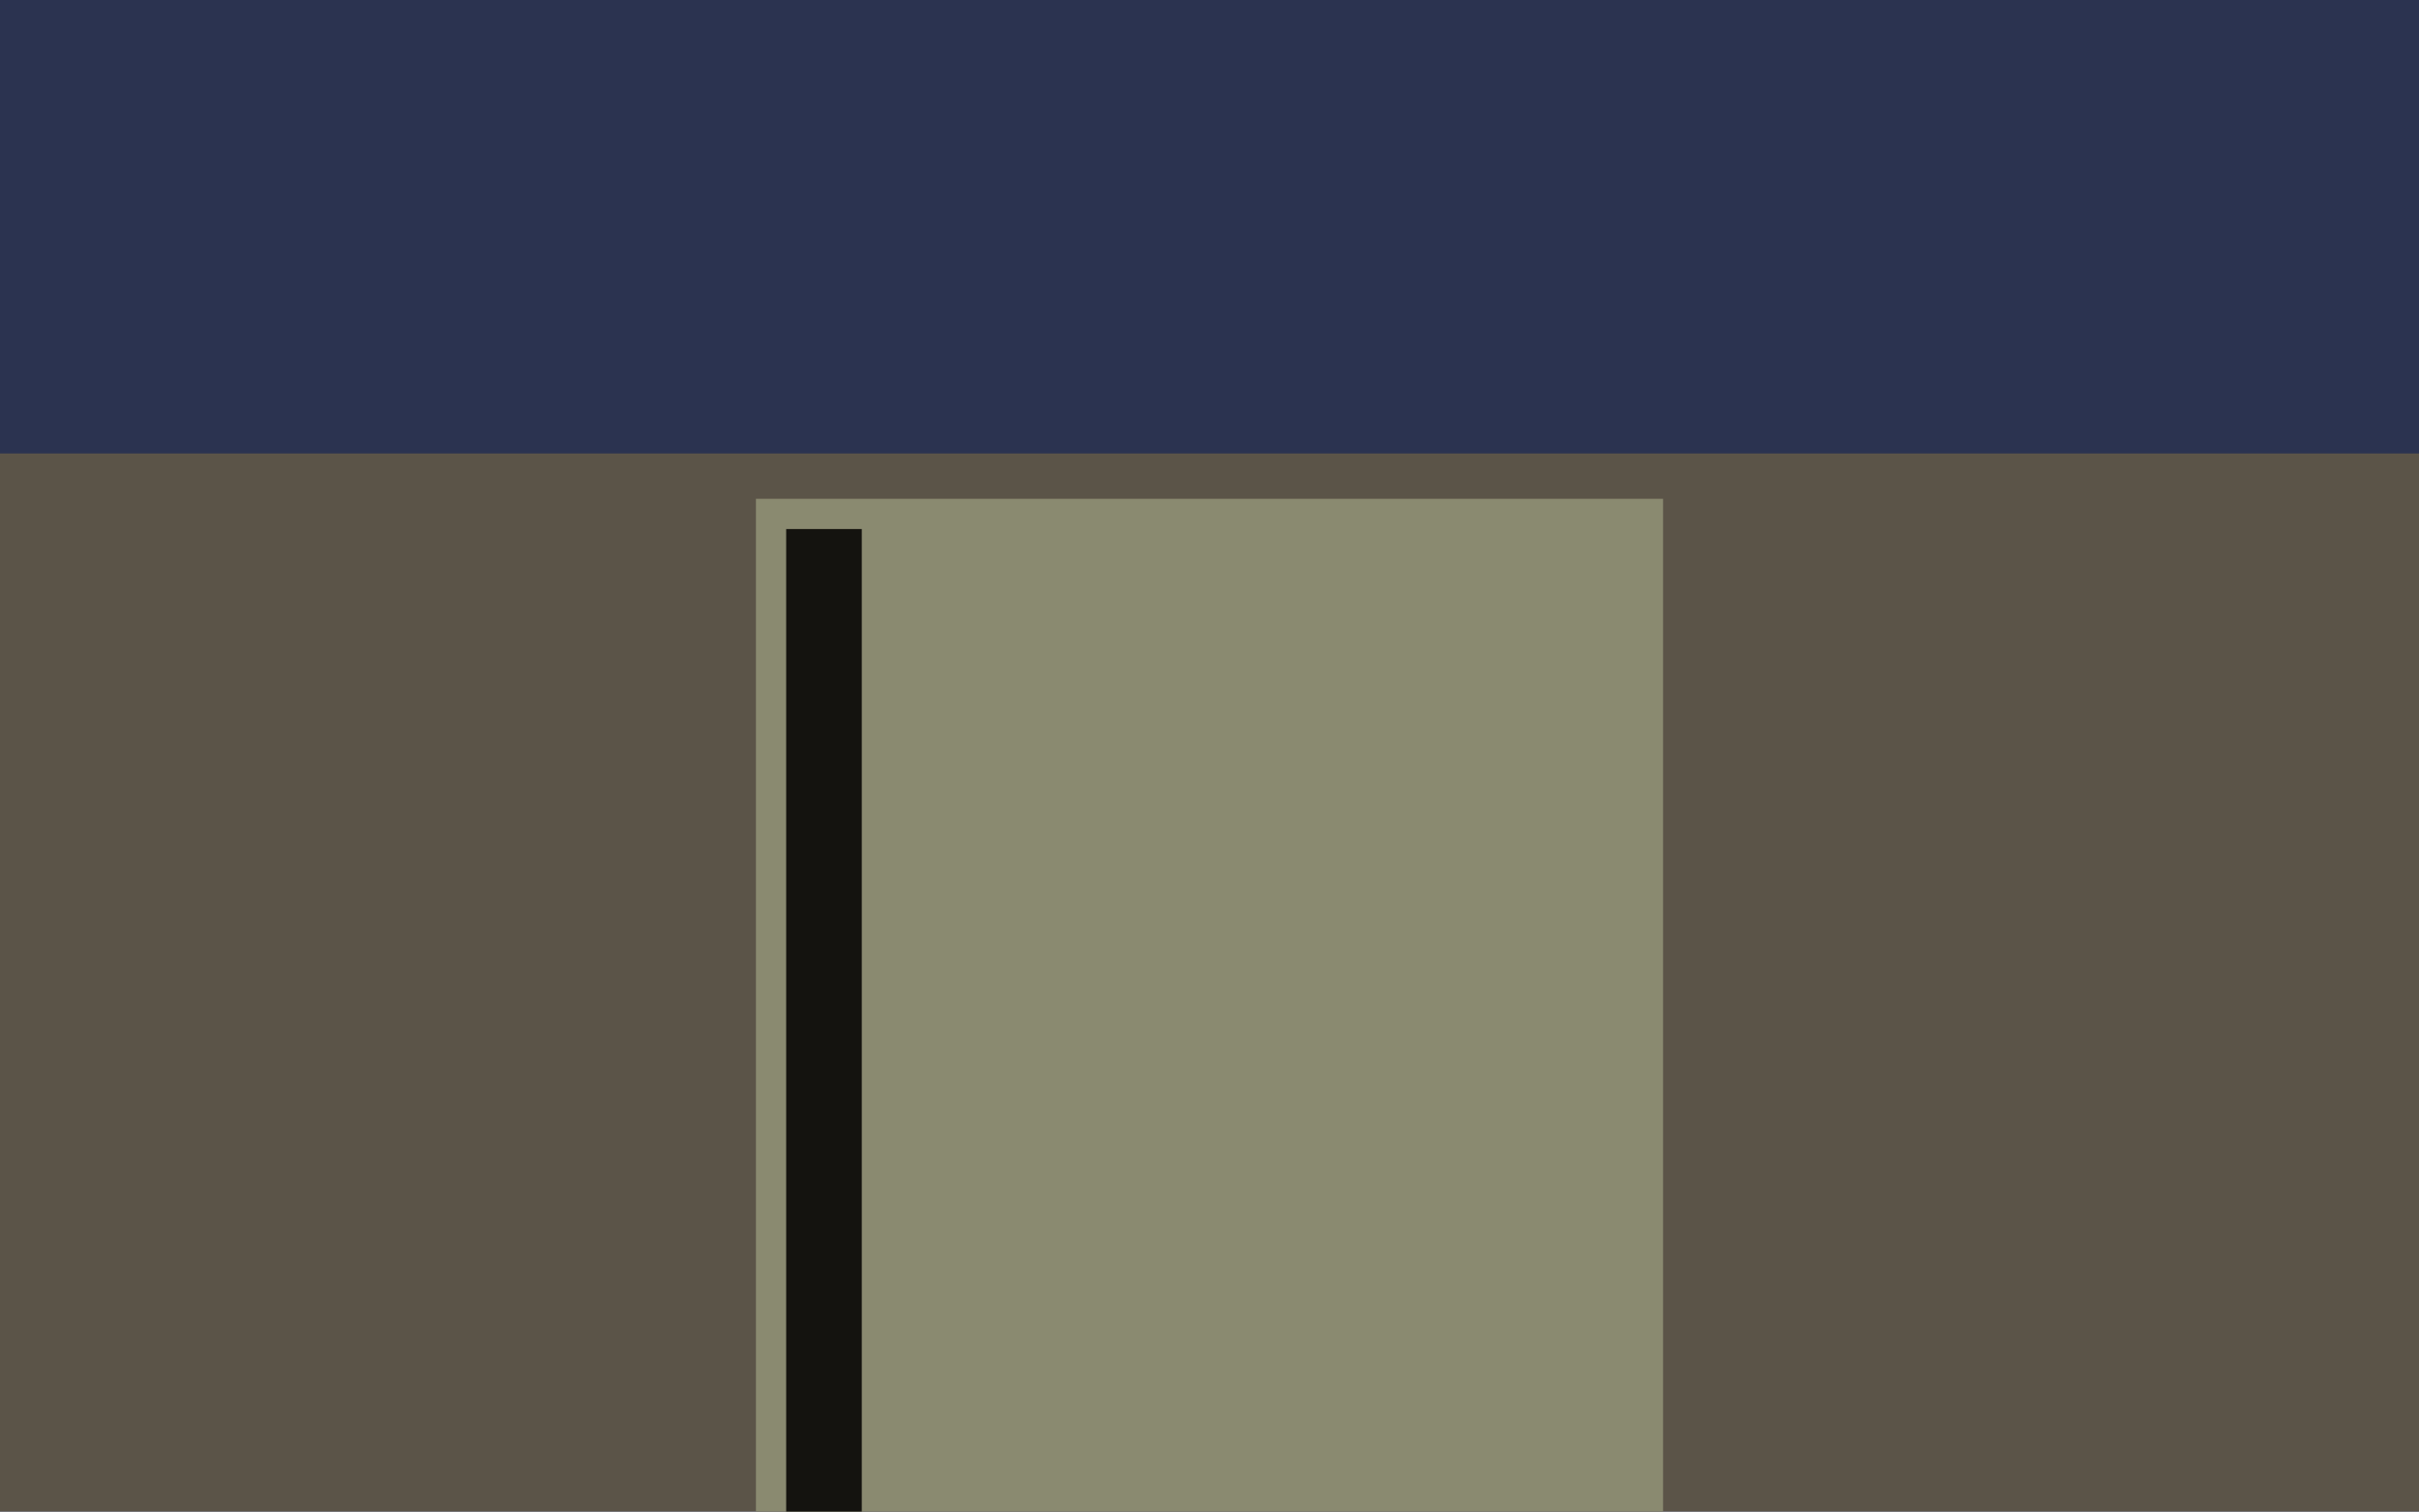
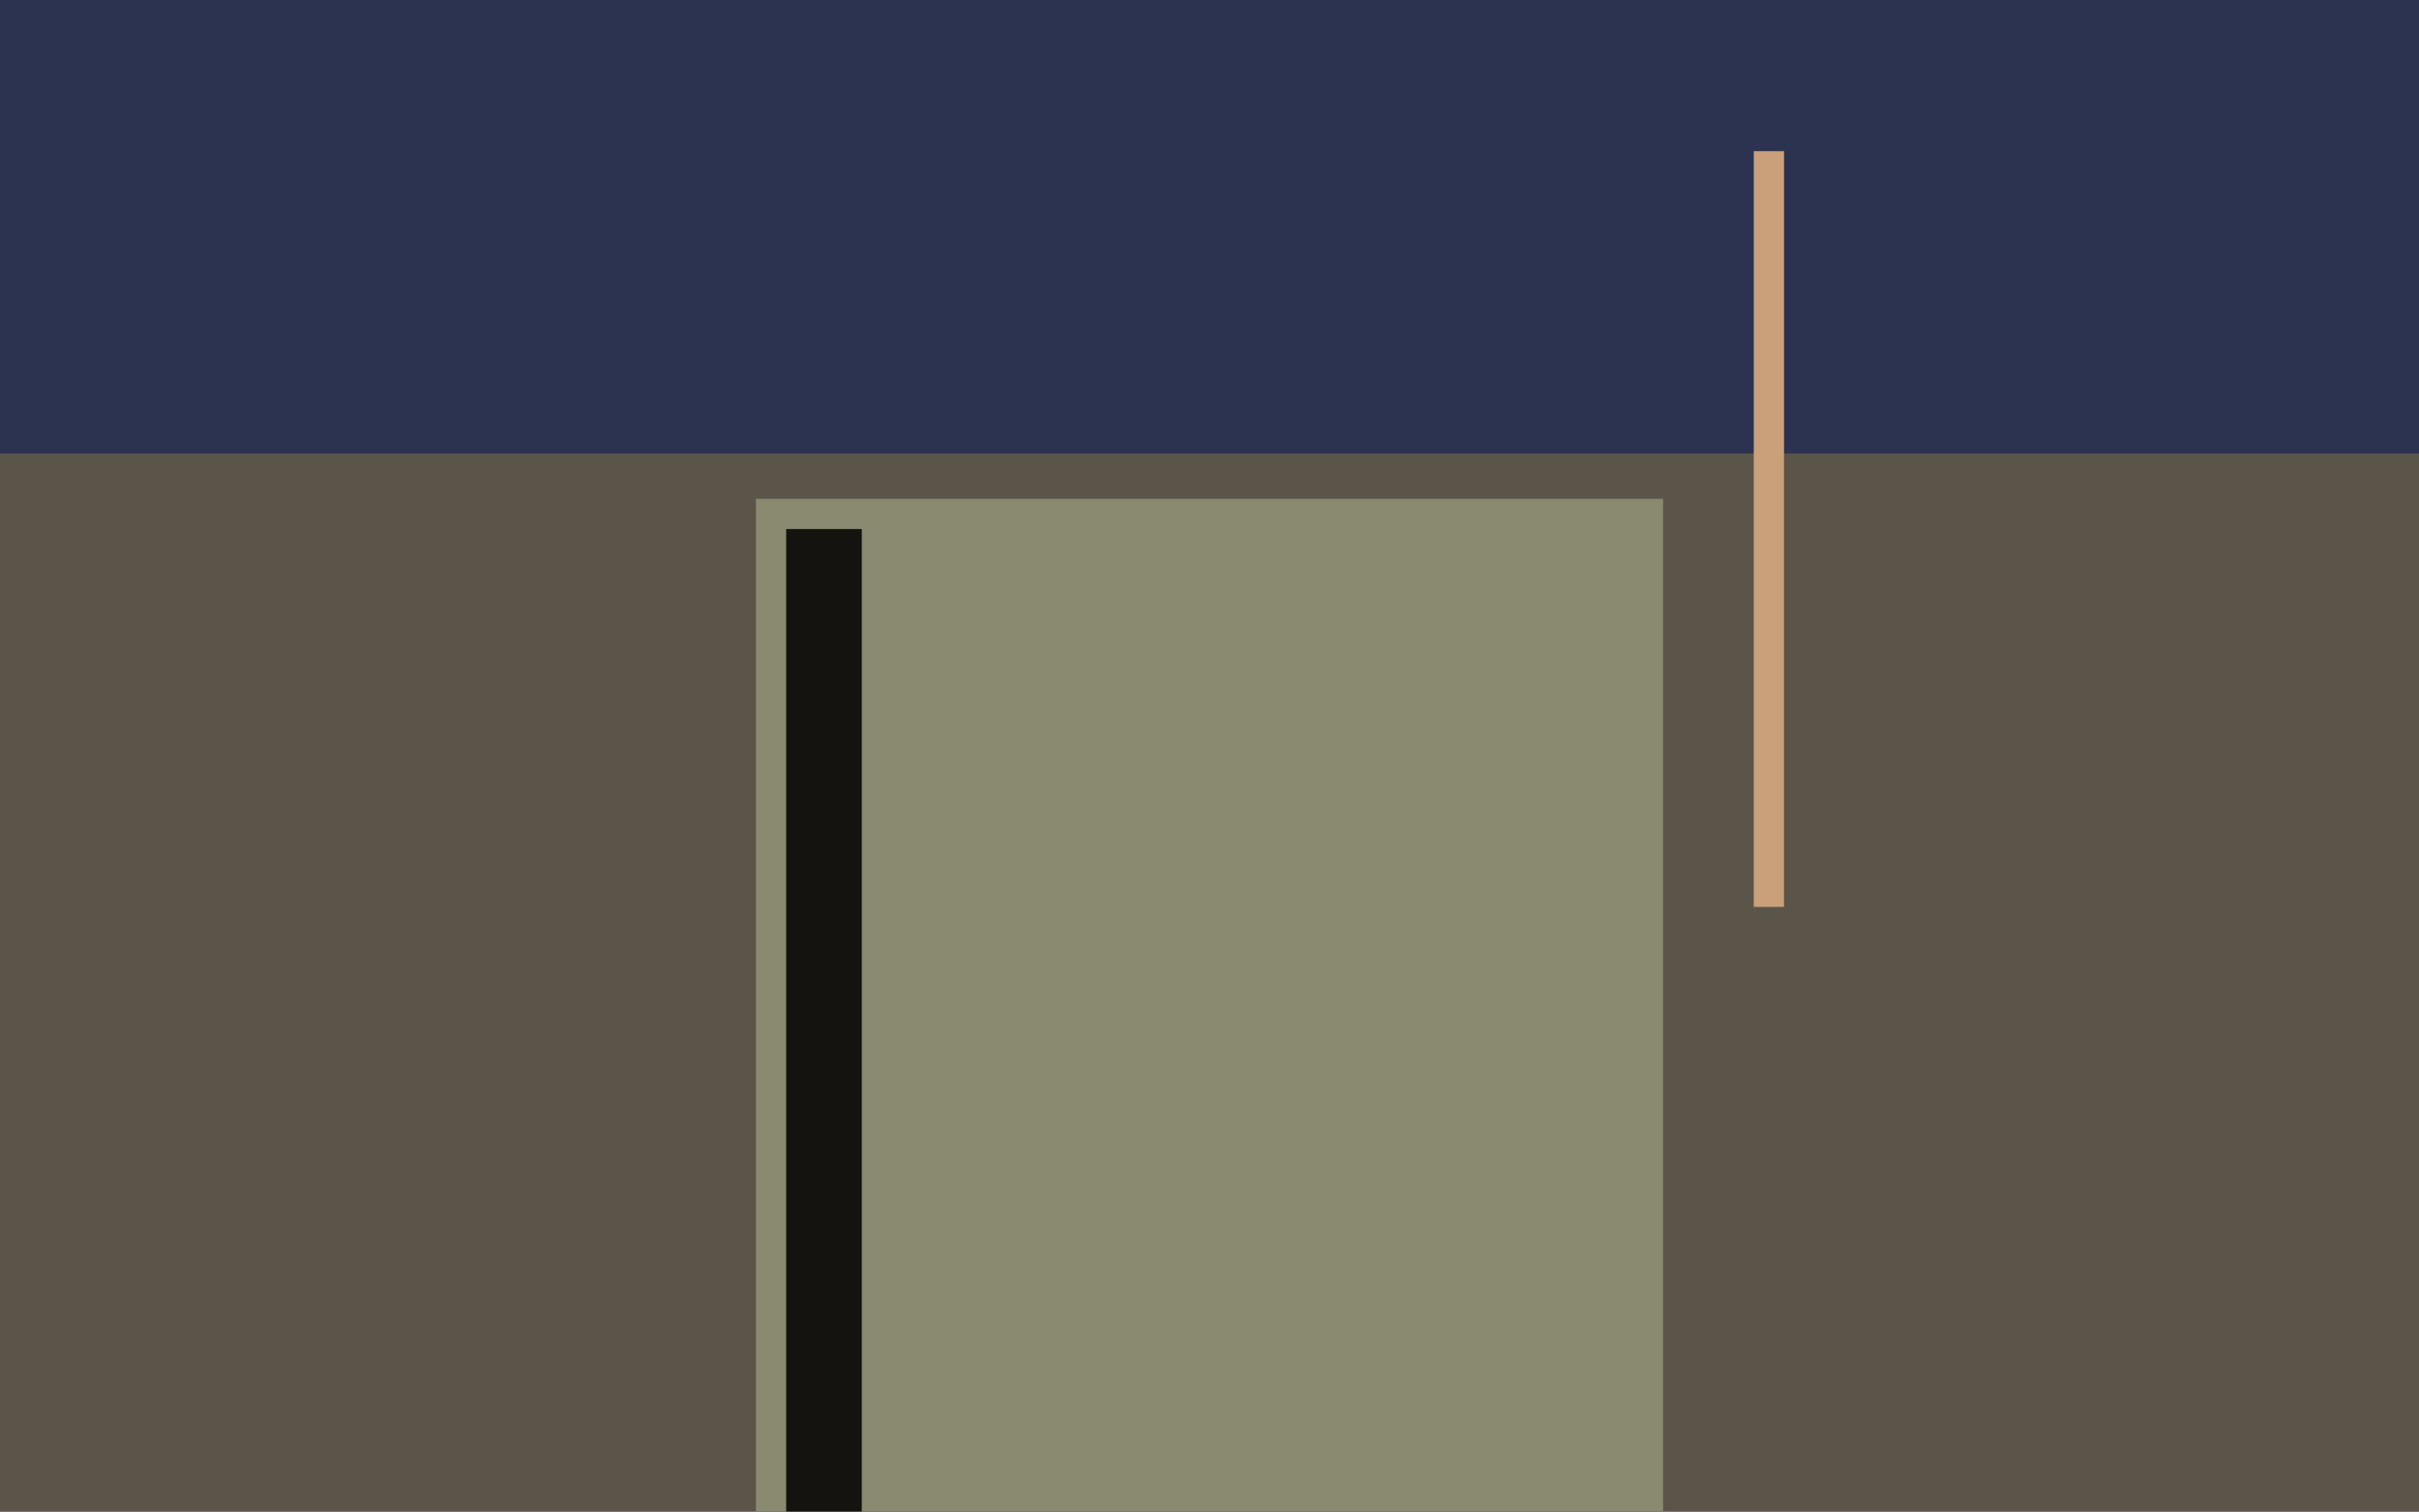
<svg xmlns="http://www.w3.org/2000/svg" viewBox="0 0 320 200">
  <rect width="320" height="200" fill="#2b3350" />
  <rect y="60" width="320" height="140" fill="#5b5448" />
  <rect x="100" y="66" width="120" height="134" fill="#8a8a70" />
  <rect x="104" y="70" width="10" height="130" fill="#14130f" />
+   <rect x="232" y="20" width="4" height="100" fill="#c9a07a" />
</svg>
